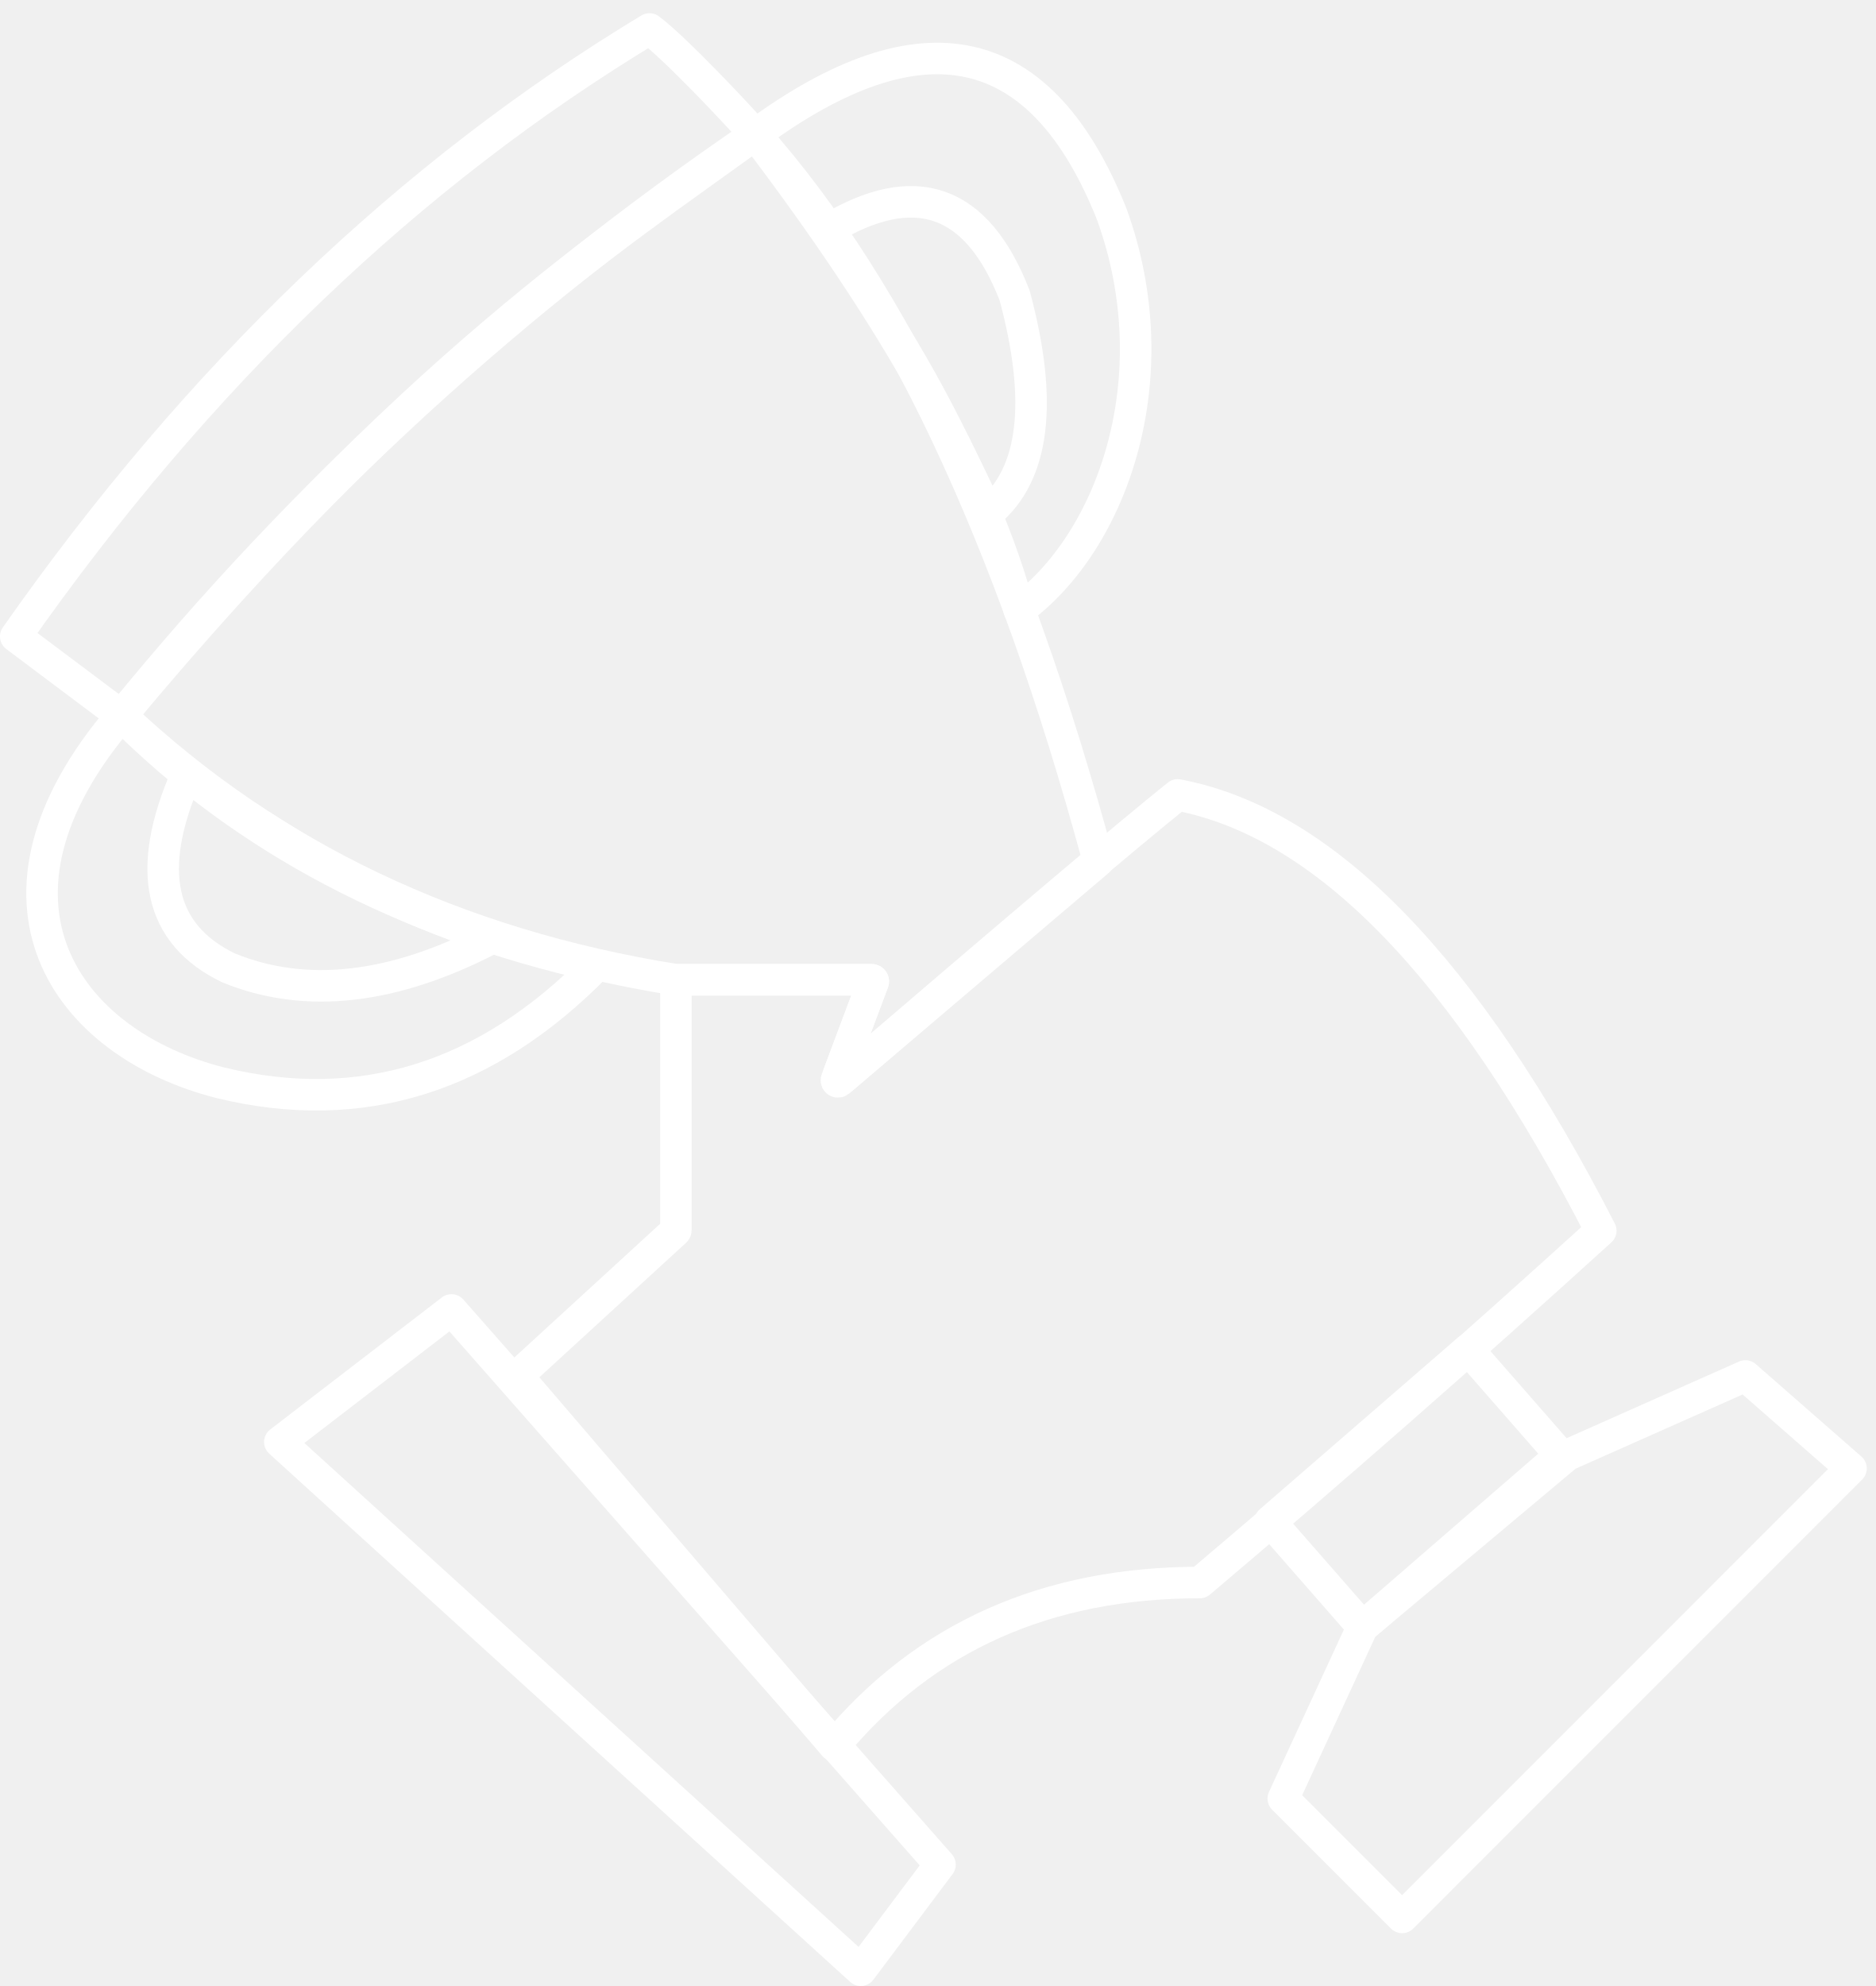
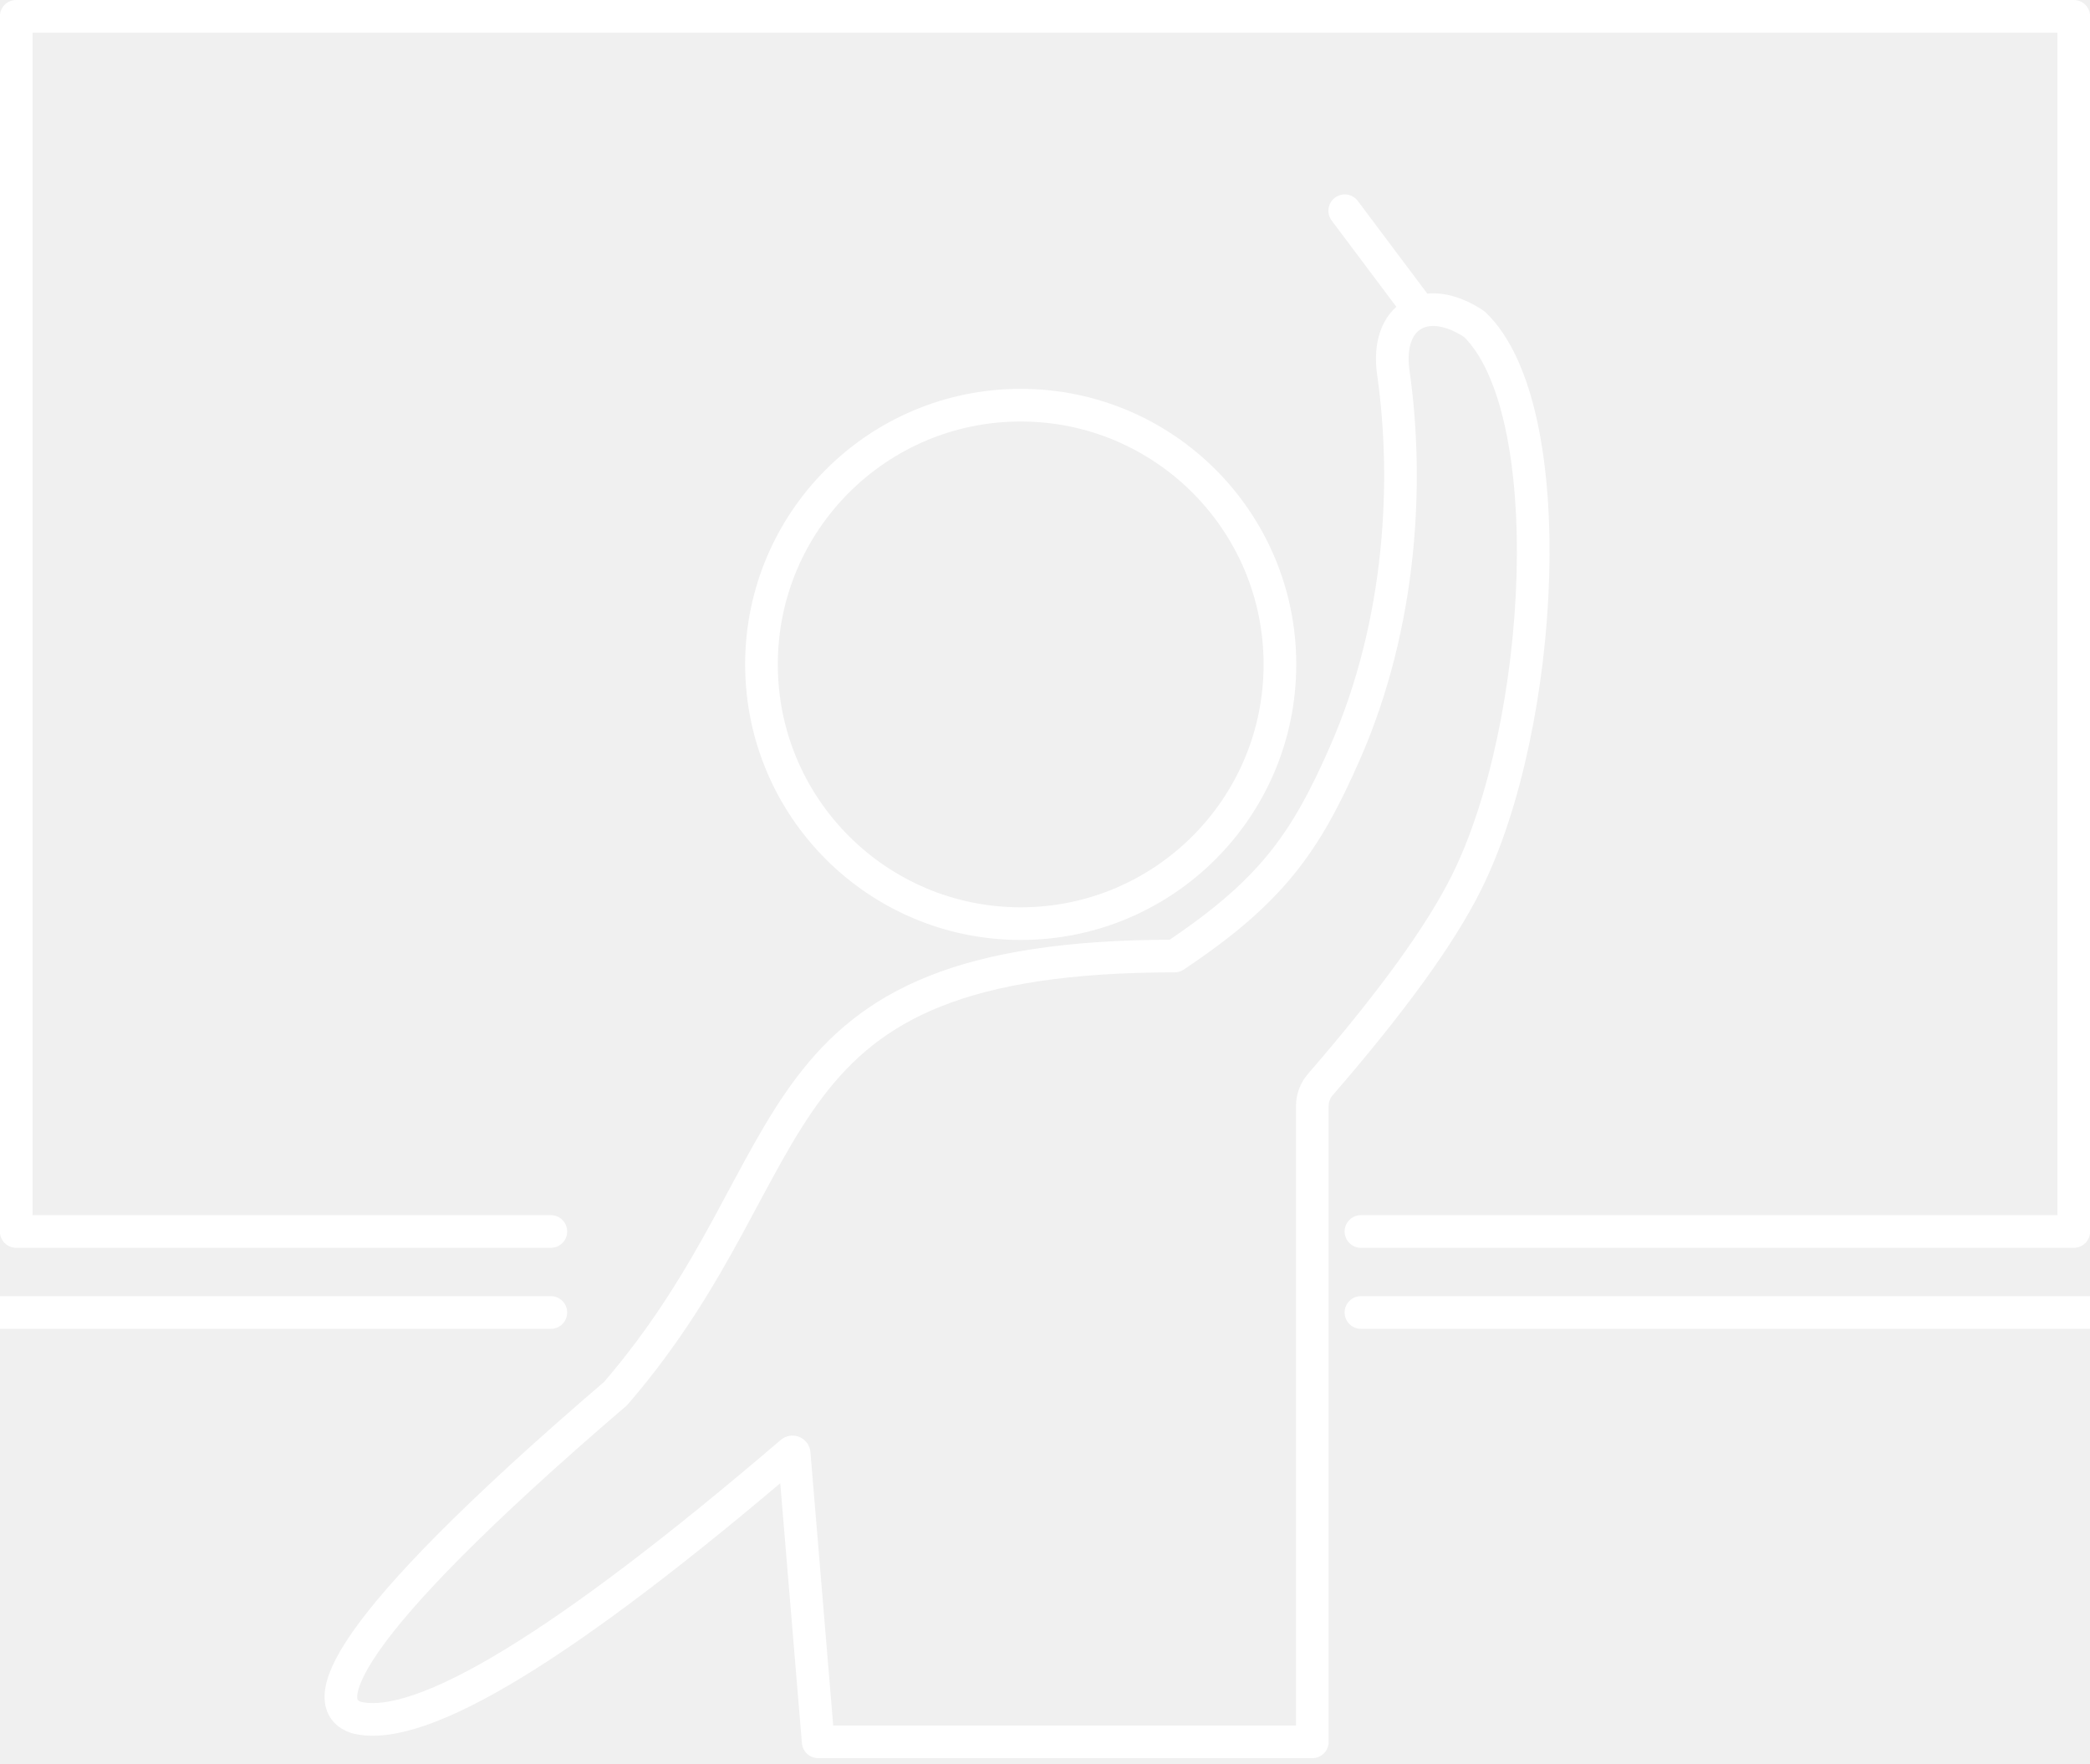
- <svg xmlns="http://www.w3.org/2000/svg" xmlns:xlink="http://www.w3.org/1999/xlink" width="119" height="126" viewBox="0 0 119 126">
+ <svg xmlns="http://www.w3.org/2000/svg" xmlns:xlink="http://www.w3.org/1999/xlink" width="128" height="108" viewBox="0 0 128 108">
  <defs>
    <rect id="white-a" width="128" height="128" />
  </defs>
-   <g fill="none" fill-rule="evenodd" transform="translate(-4 -1)">
+   <g fill="none" fill-rule="evenodd" transform="translate(0 -10)">
    <mask id="white-b" fill="#fff">
      <use xlink:href="#white-a" />
    </mask>
    <g stroke="#FFF" stroke-linecap="round" stroke-linejoin="round" mask="url(#white-b)">
-       <g stroke-width="2" transform="translate(5 2)">
-         <polygon points="27.649 82.108 58.649 117.297 53.622 124 16.757 90.486" />
-         <path d="M31.838,86.297 L41.859,77.111 C41.88,77.092 41.892,77.065 41.892,77.037 L41.892,61.162 L54.315,61.162 C54.37,61.162 54.415,61.207 54.415,61.262 C54.415,61.274 54.413,61.286 54.409,61.297 L52.219,67.136 C52.181,67.239 52.233,67.354 52.336,67.393 C52.405,67.419 52.481,67.405 52.537,67.358 C63.544,57.913 70.608,51.937 73.73,49.432 C83.085,51.207 92.035,60.423 100.58,77.081 C91.999,84.876 83.517,92.316 75.135,99.402 C65.415,99.402 57.686,102.853 51.946,109.757 L31.838,86.297 Z" />
-         <polygon points="79.595 95.514 85.459 102.216 98.027 91.324 92.162 84.622" />
-         <polygon points="85.459 102.216 80.432 113.108 87.973 120.649 116.459 92.162 109.757 86.297 98.446 91.324" />
-         <path d="M68.703,53.622 C63.117,32.955 55.856,17.595 46.919,7.541 C37.703,14.25 25.19,22.246 6.703,44.405 C16.198,53.342 27.928,58.928 41.892,61.162 L54.315,61.162 C54.37,61.162 54.415,61.207 54.415,61.262 C54.415,61.274 54.413,61.286 54.409,61.297 L52.081,67.504 C52.062,67.556 52.088,67.613 52.14,67.633 C52.174,67.645 52.212,67.639 52.24,67.615 L68.703,53.622 Z" />
-         <path d="M6.703 44.405L0 39.378C11.572 22.882 24.978 10.035 40.216.838 41.839 2.053 45.802 6.252 46.919 7.541 31.607 17.97 18.202 30.258 6.703 44.405zM46.919 7.541C57.532-.279 65.072 1.396 69.541 12.568 73.335 23.01 69.541 33.429 63.676 37.703 61.441 29.324 55.856 19.27 46.919 7.541zM6.703 44.405C-3.351 56.135 3.166 65.229 13.02 67.704 21.916 69.857 29.849 67.387 36.819 60.293 24.561 57.521 14.523 52.225 6.703 44.405z" />
-         <path d="M10.814 48.219C8.203 54.207 9.095 58.268 13.491 60.402 18.388 62.405 23.959 61.777 30.204 58.52 24.061 56.484 19.266 54.019 10.814 48.219zM51.515 13.588C57.054 10.227 61.012 11.615 63.388 17.754 65.206 24.526 64.642 29.124 61.697 31.549 57.665 22.982 56.392 21.086 51.515 13.588z" />
+       <g stroke-width="2" transform="translate(0 11)">
+         <circle cx="62.512" cy="39.69" r="15.876" />
+         <path d="M21.829 104.186C19.484 103.44 20.341 99.225 37.705 84.341 50.109 69.953 45.643 57.55 71.938 57.55 77.891 53.581 79.953 50.61 82.357 45.147 85.897 37.101 86.266 28.355 85.333 21.829 84.837 18.357 87.318 16.868 90.295 18.853 95.683 24.007 94.629 43.424 89.798 53.085 88.204 56.275 85.224 60.388 80.861 65.423L80.861 65.423C80.546 65.787 80.372 66.252 80.372 66.733L80.372 105.674 50.109 105.674 48.637 88.009C48.632 87.954 48.584 87.913 48.528 87.918 48.507 87.919 48.487 87.928 48.471 87.941 34.665 99.76 25.784 105.175 21.829 104.186zM86.822 17.86L82.357 11.907M0 79.38L33.736 79.38M83.349 79.38L128 79.38" />
+         <polyline points="33.736 74.419 .992 74.419 .992 0 127.008 0 127.008 74.419 83.349 74.419" />
      </g>
    </g>
  </g>
</svg>
